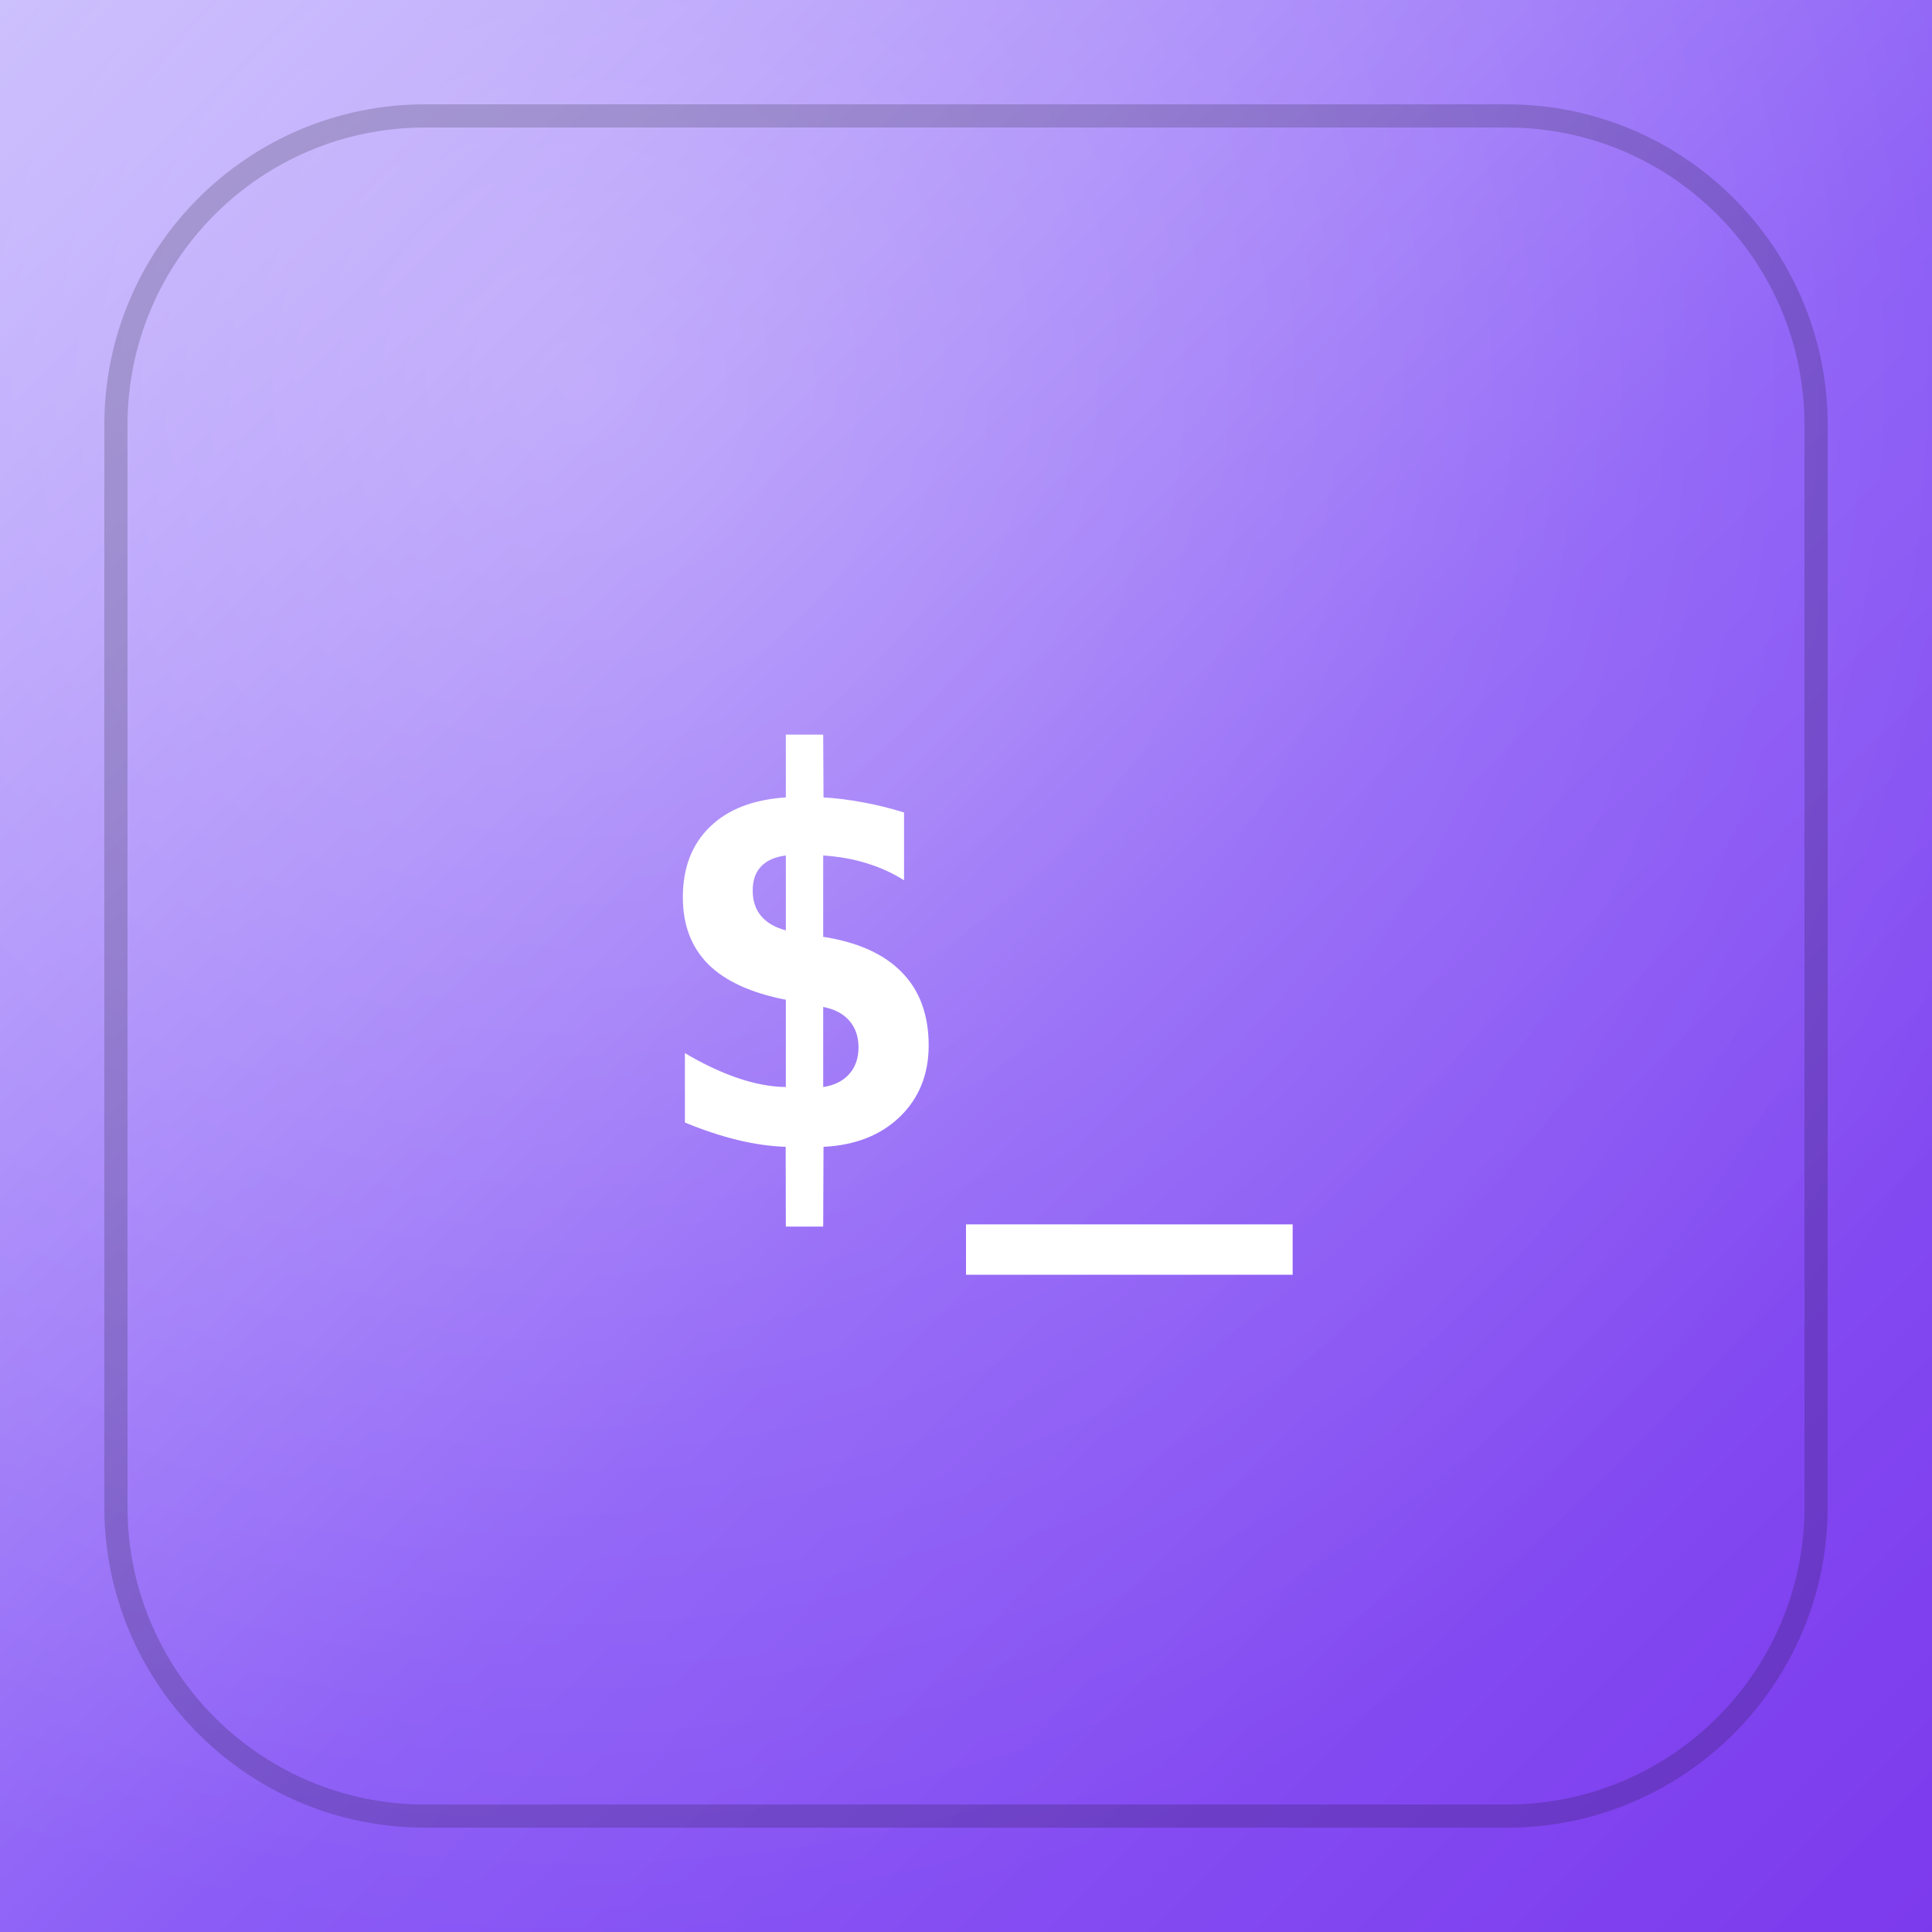
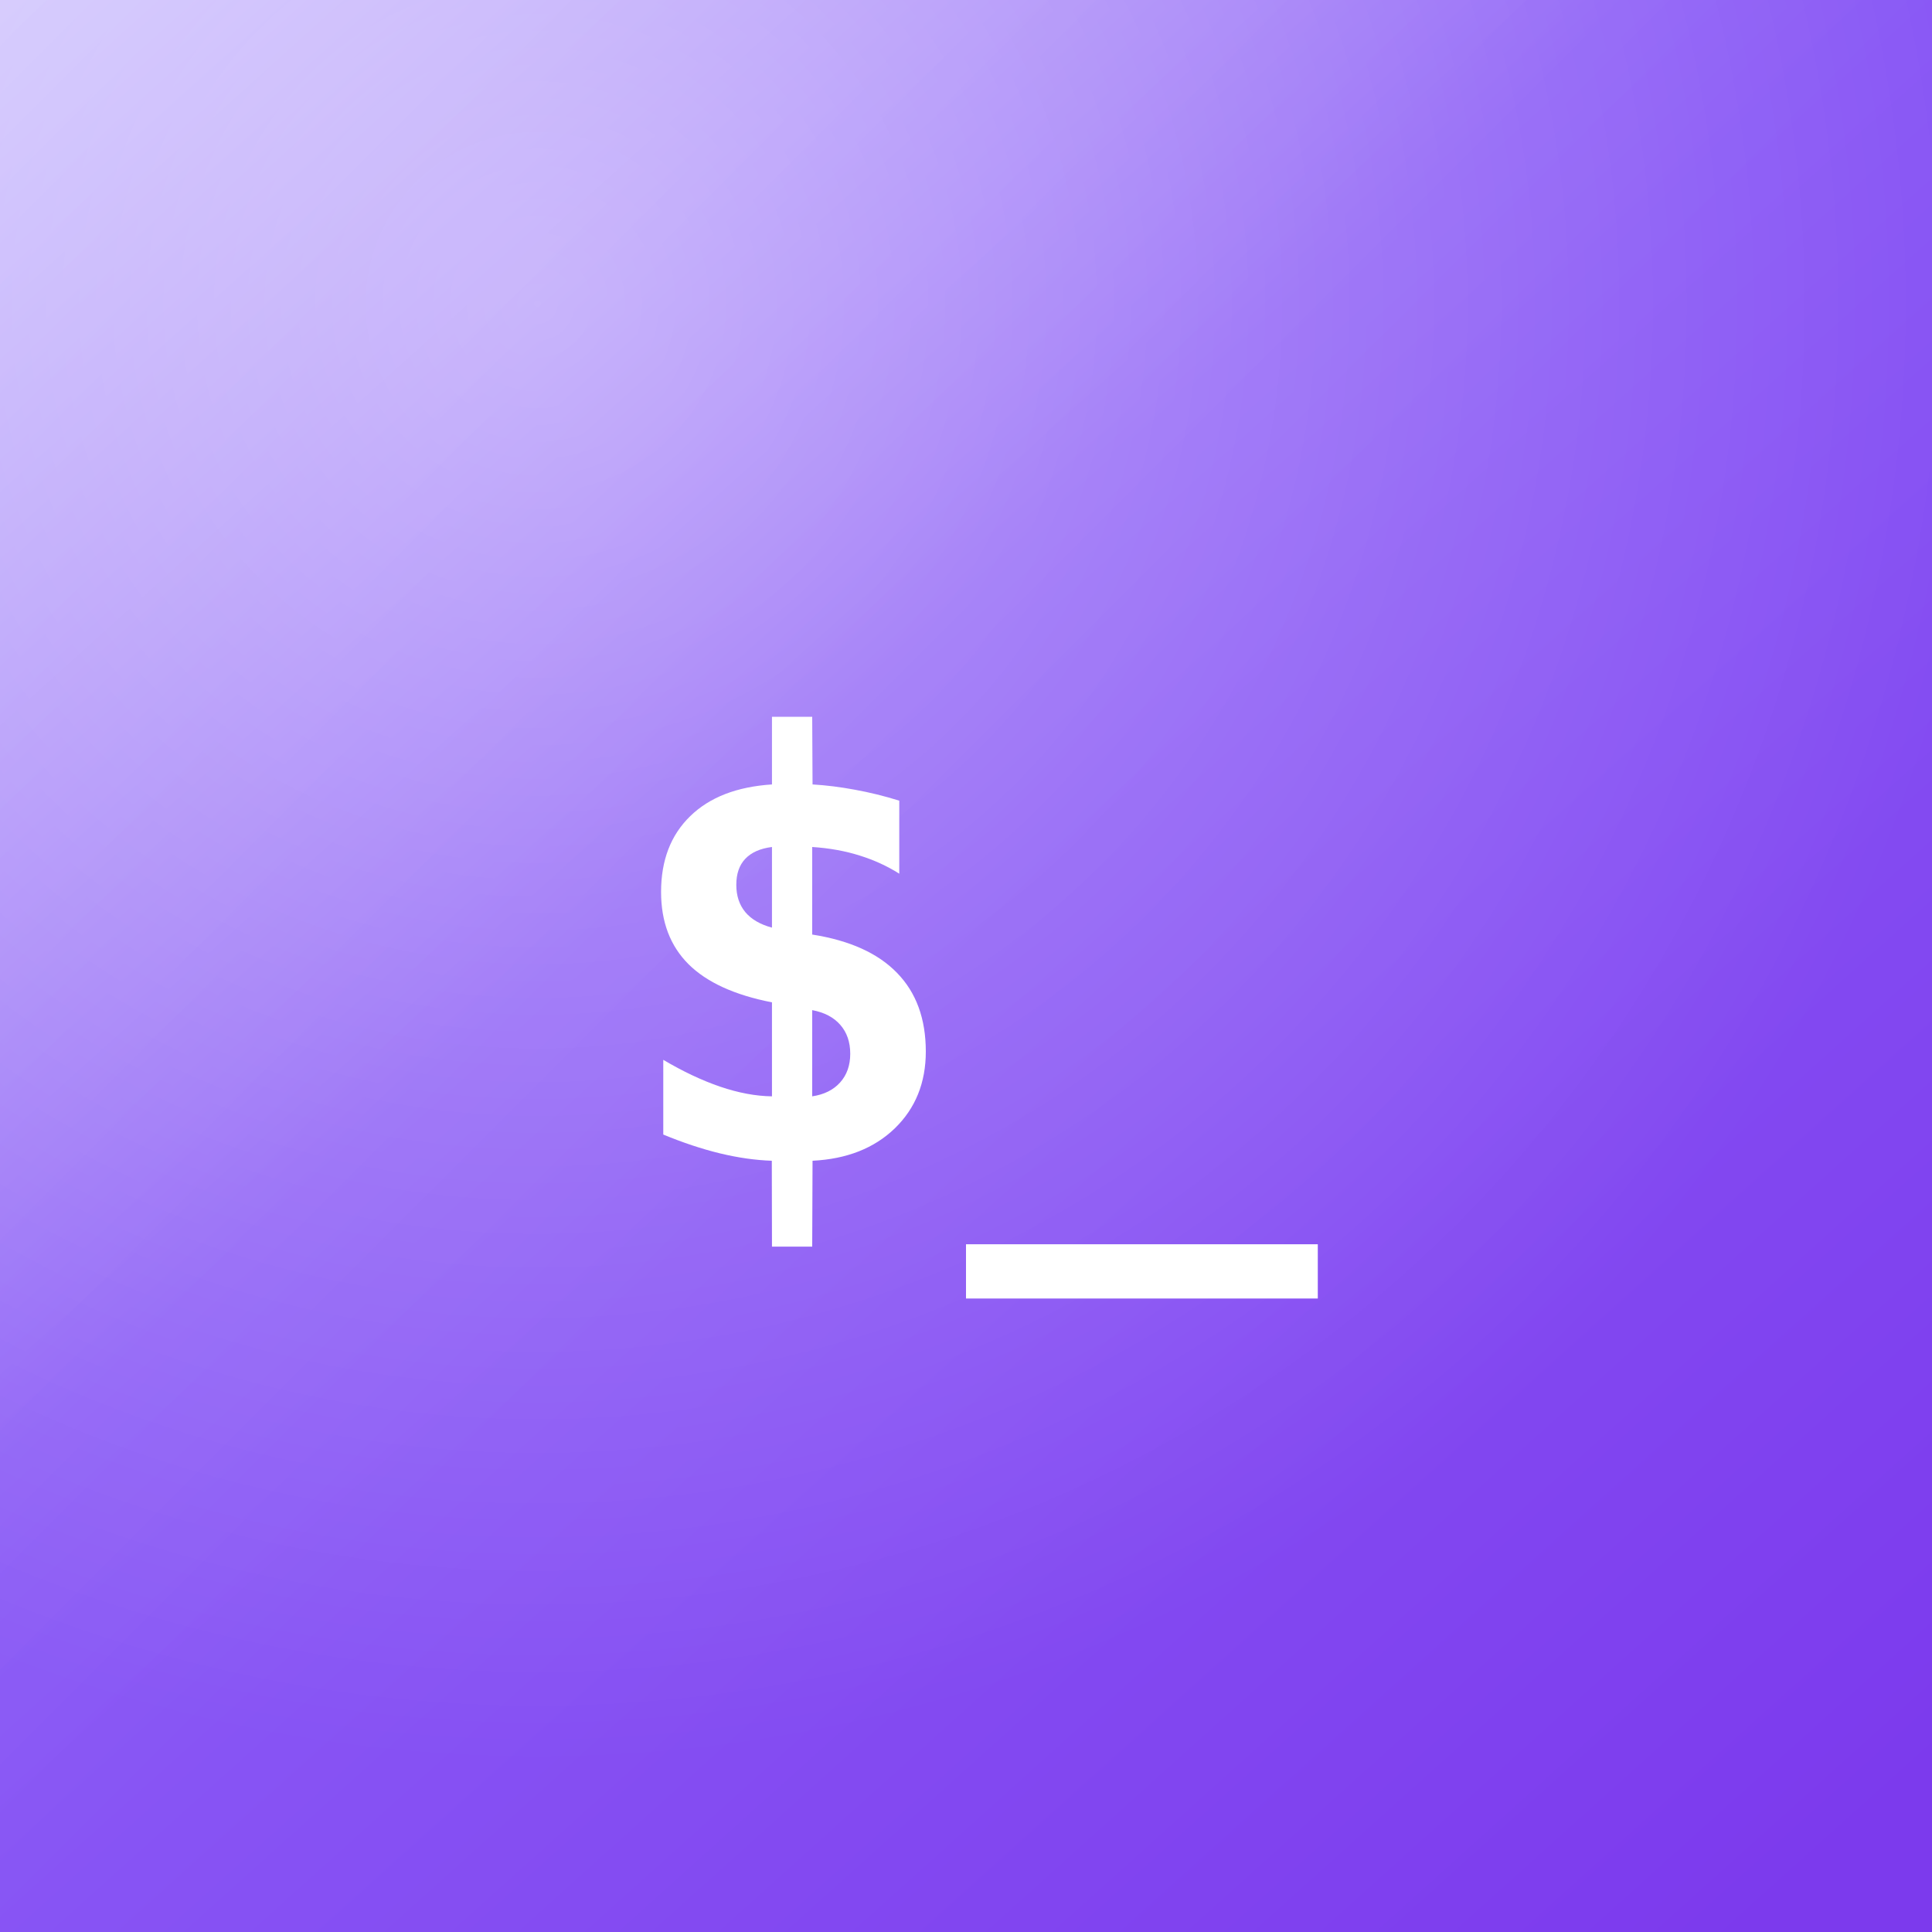
<svg xmlns="http://www.w3.org/2000/svg" viewBox="0 0 512 512" width="512" height="512">
  <defs>
-     <linearGradient id="mk-g" x1="0" y1="0" x2="1" y2="1">
+     <linearGradient id="mk-g" x1="0" y1="0" x2="0.9" y2="1">
      <stop offset="0" stop-color="#C4B5FD" />
-       <stop offset="0.55" stop-color="#8B5CF6" />
+       <stop offset="0.42" stop-color="#8B5CF6" />
      <stop offset="1" stop-color="#7C3AED" />
    </linearGradient>
-     <radialGradient id="mk-hl" cx="0.3" cy="0.2" r="0.8">
-       <stop offset="0" stop-color="#fff" stop-opacity="0.28" />
+     <radialGradient id="mk-hl" cx="0.28" cy="0.16" r="0.75">
+       <stop offset="0" stop-color="#fff" stop-opacity="0.34" />
      <stop offset="1" stop-color="#fff" stop-opacity="0" />
    </radialGradient>
+     <linearGradient id="mk-sheen" x1="0" y1="0" x2="1" y2="1">
+       <stop offset="0" stop-color="#fff" stop-opacity="0.16" />
+       <stop offset="0.5" stop-color="#fff" stop-opacity="0" />
+     </linearGradient>
    <clipPath id="mk-c">
      <rect width="512" height="512" />
    </clipPath>
  </defs>
  <g clip-path="url(#mk-c)">
    <rect width="512" height="512" fill="url(#mk-g)" />
    <rect width="512" height="512" fill="url(#mk-hl)" />
-     <rect x="30.72" y="30.72" width="450.56" height="450.56" rx="81.92" fill="none" stroke="#07060C" stroke-opacity="0.18" stroke-width="6.144" />
+     <rect width="512" height="512" fill="url(#mk-sheen)" />
  </g>
-   <g transform="translate(122.88 122.88) scale(2.6624)" color="#ffffff">
+   <g transform="translate(112.64 112.64) scale(2.8672)" color="#ffffff">
    <text x="50" y="68" text-anchor="middle" font-family="Menlo, Consolas, monospace" font-weight="700" font-size="54" fill="currentColor">$_</text>
  </g>
</svg>
